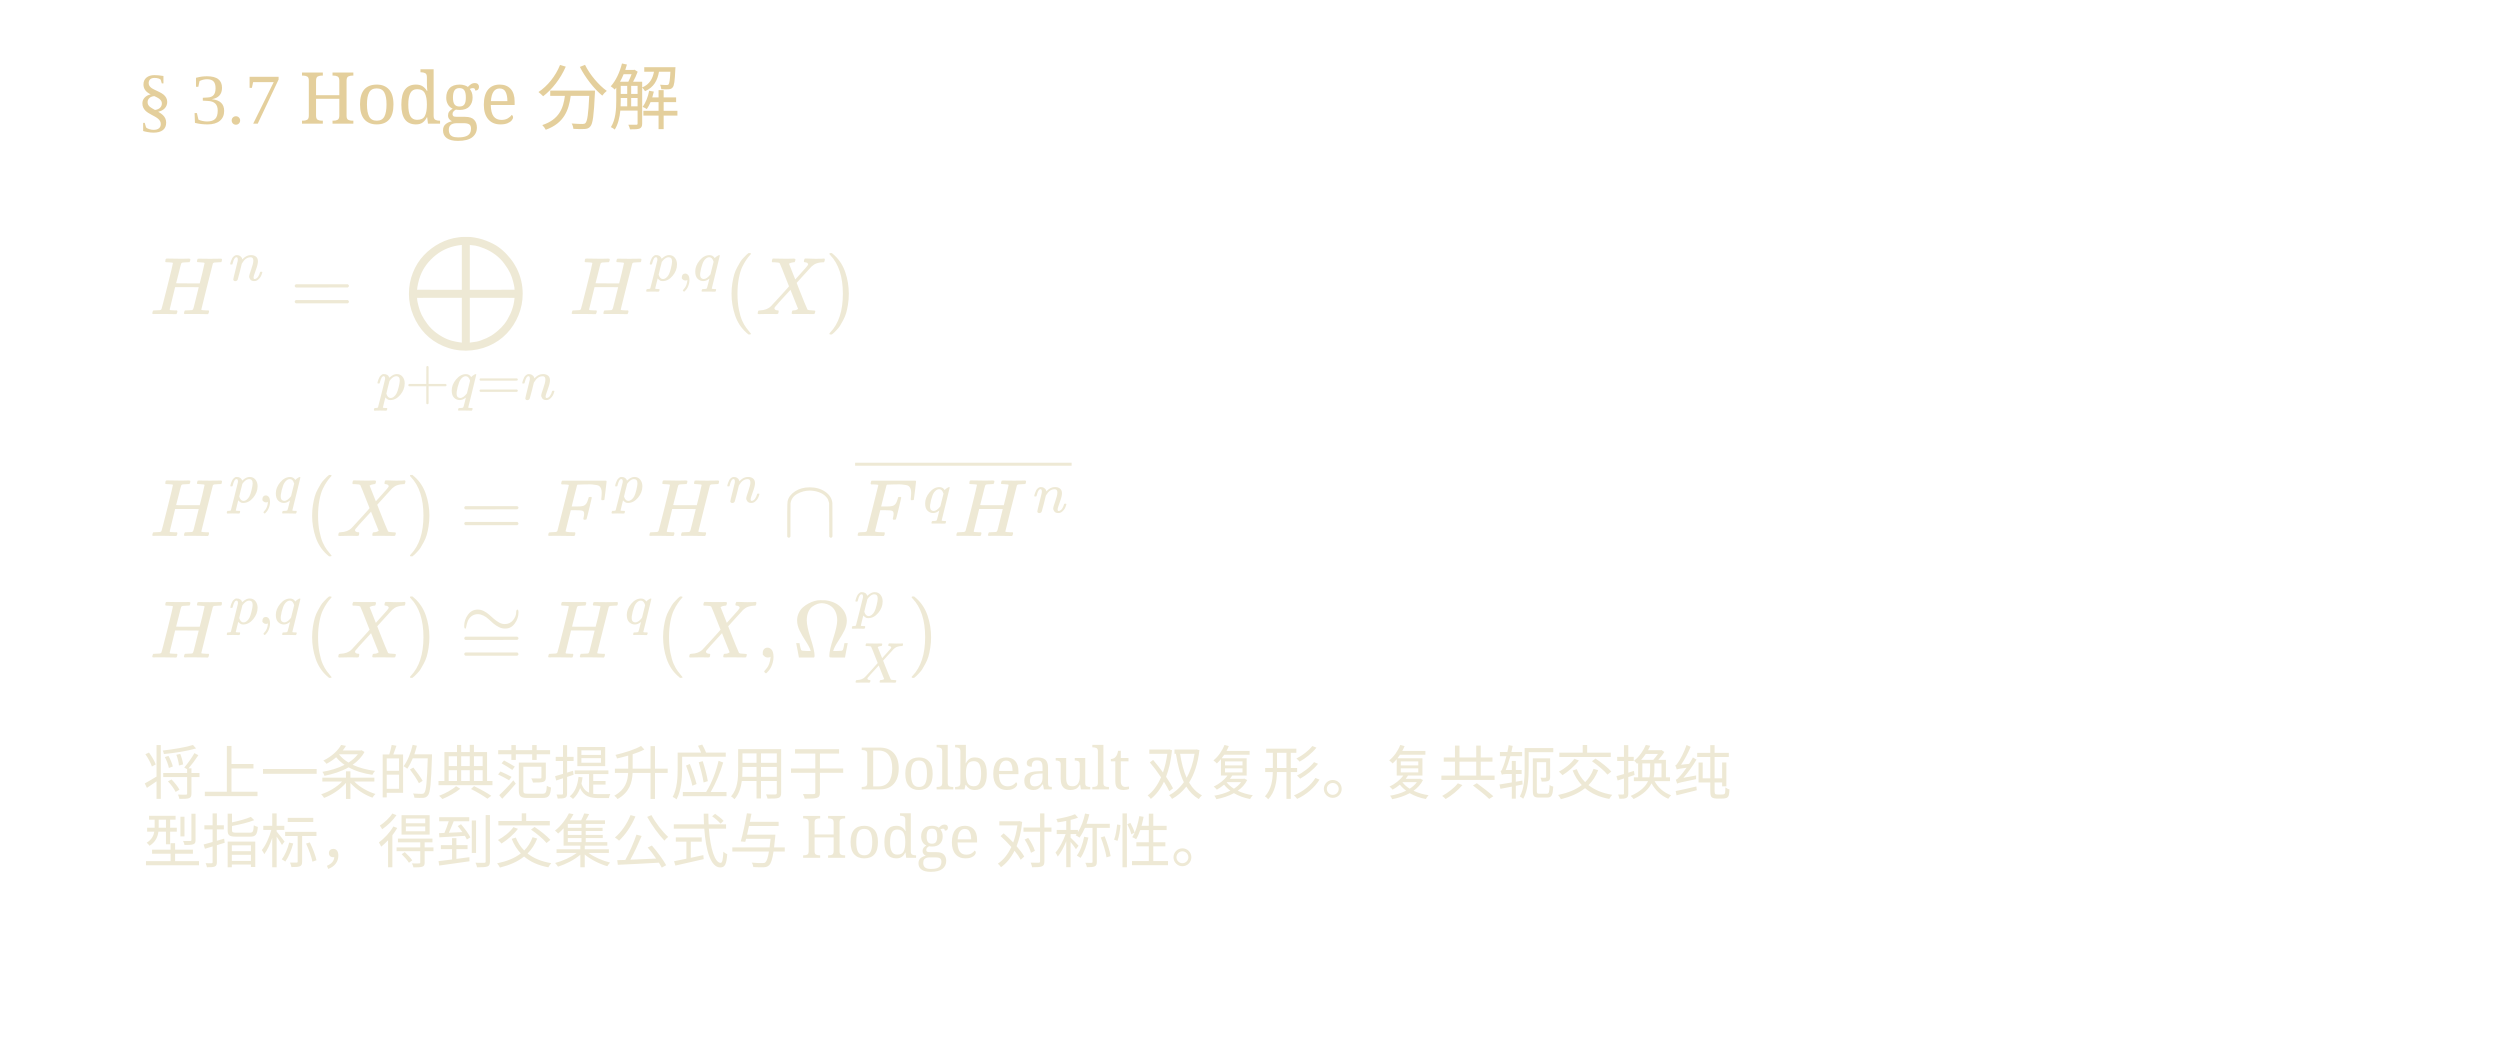
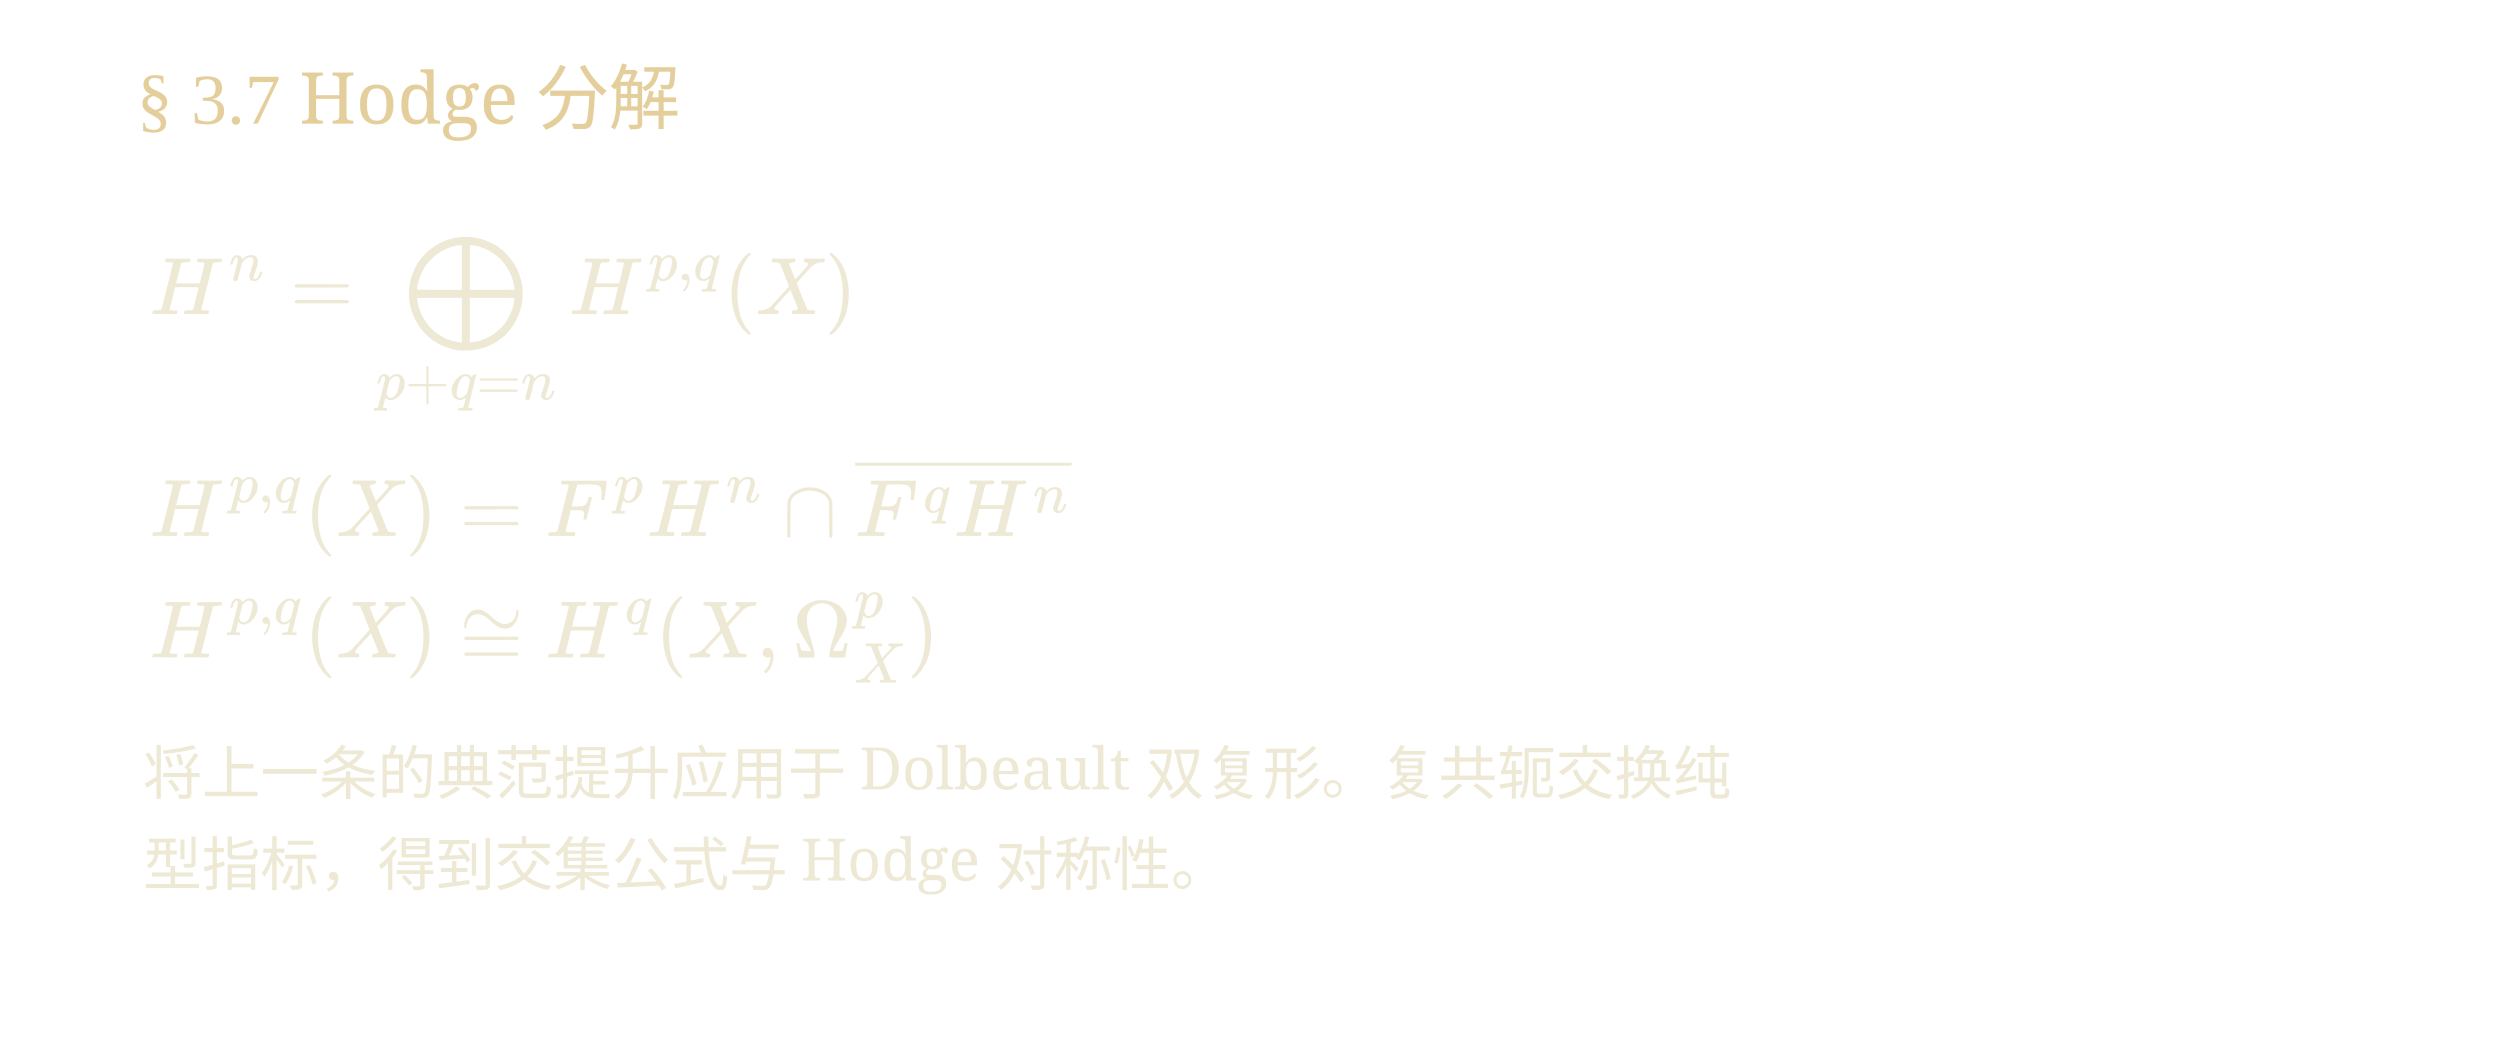
<svg xmlns="http://www.w3.org/2000/svg" width="1536" height="640" viewBox="0 0 1536 640">
  <g fill="#eee9d5" font-family="Kaiti SC, STKaiti, KaiTi, PingFang SC, serif">
    <text x="84" y="76" font-size="44" fill="#e4cf9c">
      <tspan font-family="Times New Roman, serif">§</tspan>
      <tspan font-family="Times New Roman, serif">3.7</tspan>  Hodge 分解</text>
    <svg x="92" y="145.553" width="566.405" height="273.895" viewBox="0 0 11328.1 5477.9">
      <svg x="0" y="0" width="8685.2" height="2235.2" viewBox="0 -949 8685.2 2235.2">
        <g stroke="#eee9d5" fill="#eee9d5" stroke-width="0" transform="scale(1,-1)">
          <g data-mml-node="math">
            <g data-mml-node="msup">
              <g data-mml-node="mi">
                <path data-c="1D43B" d="M228 637Q194 637 192 641Q191 643 191 649Q191 673 202 682Q204 683 219 683Q260 681 355 681Q389 681 418 681T463 682T483 682Q499 682 499 672Q499 670 497 658Q492 641 487 638H485Q483 638 480 638T473 638T464 637T455 637Q416 636 405 634T387 623Q384 619 355 500Q348 474 340 442T328 395L324 380Q324 378 469 378H614L615 381Q615 384 646 504Q674 619 674 627T617 637Q594 637 587 639T580 648Q580 650 582 660Q586 677 588 679T604 682Q609 682 646 681T740 680Q802 680 835 681T871 682Q888 682 888 672Q888 645 876 638H874Q872 638 869 638T862 638T853 637T844 637Q805 636 794 634T776 623Q773 618 704 340T634 58Q634 51 638 51Q646 48 692 46H723Q729 38 729 37T726 19Q722 6 716 0H701Q664 2 567 2Q533 2 504 2T458 2T437 1Q420 1 420 10Q420 15 423 24Q428 43 433 45Q437 46 448 46H454Q481 46 514 49Q520 50 522 50T528 55T534 64T540 82T547 110T558 153Q565 181 569 198Q602 330 602 331T457 332H312L279 197Q245 63 245 58Q245 51 253 49T303 46H334Q340 38 340 37T337 19Q333 6 327 0H312Q275 2 178 2Q144 2 115 2T69 2T48 1Q31 1 31 10Q31 12 34 24Q39 43 44 45Q48 46 59 46H65Q92 46 125 49Q139 52 144 61Q147 65 216 339T285 628Q285 635 228 637Z" />
              </g>
              <g data-mml-node="mi" transform="translate(973.9,413) scale(0.707)">
                <path data-c="1D45B" d="M21 287Q22 293 24 303T36 341T56 388T89 425T135 442Q171 442 195 424T225 390T231 369Q231 367 232 367L243 378Q304 442 382 442Q436 442 469 415T503 336T465 179T427 52Q427 26 444 26Q450 26 453 27Q482 32 505 65T540 145Q542 153 560 153Q580 153 580 145Q580 144 576 130Q568 101 554 73T508 17T439 -10Q392 -10 371 17T350 73Q350 92 386 193T423 345Q423 404 379 404H374Q288 404 229 303L222 291L189 157Q156 26 151 16Q138 -11 108 -11Q95 -11 87 -5T76 7T74 17Q74 30 112 180T152 343Q153 348 153 366Q153 405 129 405Q91 405 66 305Q60 285 60 284Q58 278 41 278H27Q21 284 21 287Z" />
              </g>
            </g>
            <g data-mml-node="mo" transform="translate(1725.9,0)">
              <path data-c="3D" d="M56 347Q56 360 70 367H707Q722 359 722 347Q722 336 708 328L390 327H72Q56 332 56 347ZM56 153Q56 168 72 173H708Q722 163 722 153Q722 140 707 133H70Q56 140 56 153Z" />
            </g>
            <g data-mml-node="munder" transform="translate(2781.7,0)">
              <g data-mml-node="mo" transform="translate(347.2,0)">
                <path data-c="2A01" d="M668 944Q697 949 744 949Q803 949 814 948Q916 937 1006 902T1154 826T1262 730T1336 638T1380 563Q1454 415 1454 250Q1454 113 1402 -14T1258 -238T1036 -391T755 -449Q608 -449 477 -392T255 -240T110 -16T56 250Q56 387 105 510T239 723T434 871T668 944ZM706 299V850H704Q519 832 386 725T198 476Q181 433 169 379T156 300Q156 299 431 299H706ZM1116 732Q1054 778 982 807T871 842T810 849L804 850V299H1079Q1354 299 1354 300Q1354 311 1352 329T1336 402T1299 506T1228 620T1116 732ZM706 -350V201H431Q156 201 156 200Q156 189 158 171T174 98T211 -6T282 -120T395 -232Q428 -257 464 -277T527 -308T587 -328T636 -339T678 -346T706 -350ZM1354 200Q1354 201 1079 201H804V-350Q808 -349 838 -345T887 -338T940 -323T1010 -295Q1038 -282 1067 -265T1144 -208T1229 -121T1301 0T1349 158Q1354 188 1354 200Z" />
              </g>
              <g data-mml-node="TeXAtom" transform="translate(0,-1049) scale(0.707)" data-mjx-texclass="ORD">
                <g data-mml-node="mi">
                  <path data-c="1D45D" d="M23 287Q24 290 25 295T30 317T40 348T55 381T75 411T101 433T134 442Q209 442 230 378L240 387Q302 442 358 442Q423 442 460 395T497 281Q497 173 421 82T249 -10Q227 -10 210 -4Q199 1 187 11T168 28L161 36Q160 35 139 -51T118 -138Q118 -144 126 -145T163 -148H188Q194 -155 194 -157T191 -175Q188 -187 185 -190T172 -194Q170 -194 161 -194T127 -193T65 -192Q-5 -192 -24 -194H-32Q-39 -187 -39 -183Q-37 -156 -26 -148H-6Q28 -147 33 -136Q36 -130 94 103T155 350Q156 355 156 364Q156 405 131 405Q109 405 94 377T71 316T59 280Q57 278 43 278H29Q23 284 23 287ZM178 102Q200 26 252 26Q282 26 310 49T356 107Q374 141 392 215T411 325V331Q411 405 350 405Q339 405 328 402T306 393T286 380T269 365T254 350T243 336T235 326L232 322Q232 321 229 308T218 264T204 212Q178 106 178 102Z" />
                </g>
                <g data-mml-node="mo" transform="translate(503,0)">
                  <path data-c="2B" d="M56 237T56 250T70 270H369V420L370 570Q380 583 389 583Q402 583 409 568V270H707Q722 262 722 250T707 230H409V-68Q401 -82 391 -82H389H387Q375 -82 369 -68V230H70Q56 237 56 250Z" />
                </g>
                <g data-mml-node="mi" transform="translate(1281,0)">
                  <path data-c="1D45E" d="M33 157Q33 258 109 349T280 441Q340 441 372 389Q373 390 377 395T388 406T404 418Q438 442 450 442Q454 442 457 439T460 434Q460 425 391 149Q320 -135 320 -139Q320 -147 365 -148H390Q396 -156 396 -157T393 -175Q389 -188 383 -194H370Q339 -192 262 -192Q234 -192 211 -192T174 -192T157 -193Q143 -193 143 -185Q143 -182 145 -170Q149 -154 152 -151T172 -148Q220 -148 230 -141Q238 -136 258 -53T279 32Q279 33 272 29Q224 -10 172 -10Q117 -10 75 30T33 157ZM352 326Q329 405 277 405Q242 405 210 374T160 293Q131 214 119 129Q119 126 119 118T118 106Q118 61 136 44T179 26Q233 26 290 98L298 109L352 326Z" />
                </g>
                <g data-mml-node="mo" transform="translate(1741,0)">
                  <path data-c="3D" d="M56 347Q56 360 70 367H707Q722 359 722 347Q722 336 708 328L390 327H72Q56 332 56 347ZM56 153Q56 168 72 173H708Q722 163 722 153Q722 140 707 133H70Q56 140 56 153Z" />
                </g>
                <g data-mml-node="mi" transform="translate(2519,0)">
                  <path data-c="1D45B" d="M21 287Q22 293 24 303T36 341T56 388T89 425T135 442Q171 442 195 424T225 390T231 369Q231 367 232 367L243 378Q304 442 382 442Q436 442 469 415T503 336T465 179T427 52Q427 26 444 26Q450 26 453 27Q482 32 505 65T540 145Q542 153 560 153Q580 153 580 145Q580 144 576 130Q568 101 554 73T508 17T439 -10Q392 -10 371 17T350 73Q350 92 386 193T423 345Q423 404 379 404H374Q288 404 229 303L222 291L189 157Q156 26 151 16Q138 -11 108 -11Q95 -11 87 -5T76 7T74 17Q74 30 112 180T152 343Q153 348 153 366Q153 405 129 405Q91 405 66 305Q60 285 60 284Q58 278 41 278H27Q21 284 21 287Z" />
                </g>
              </g>
            </g>
            <g data-mml-node="msup" transform="translate(5153.8,0)">
              <g data-mml-node="mi">
                <path data-c="1D43B" d="M228 637Q194 637 192 641Q191 643 191 649Q191 673 202 682Q204 683 219 683Q260 681 355 681Q389 681 418 681T463 682T483 682Q499 682 499 672Q499 670 497 658Q492 641 487 638H485Q483 638 480 638T473 638T464 637T455 637Q416 636 405 634T387 623Q384 619 355 500Q348 474 340 442T328 395L324 380Q324 378 469 378H614L615 381Q615 384 646 504Q674 619 674 627T617 637Q594 637 587 639T580 648Q580 650 582 660Q586 677 588 679T604 682Q609 682 646 681T740 680Q802 680 835 681T871 682Q888 682 888 672Q888 645 876 638H874Q872 638 869 638T862 638T853 637T844 637Q805 636 794 634T776 623Q773 618 704 340T634 58Q634 51 638 51Q646 48 692 46H723Q729 38 729 37T726 19Q722 6 716 0H701Q664 2 567 2Q533 2 504 2T458 2T437 1Q420 1 420 10Q420 15 423 24Q428 43 433 45Q437 46 448 46H454Q481 46 514 49Q520 50 522 50T528 55T534 64T540 82T547 110T558 153Q565 181 569 198Q602 330 602 331T457 332H312L279 197Q245 63 245 58Q245 51 253 49T303 46H334Q340 38 340 37T337 19Q333 6 327 0H312Q275 2 178 2Q144 2 115 2T69 2T48 1Q31 1 31 10Q31 12 34 24Q39 43 44 45Q48 46 59 46H65Q92 46 125 49Q139 52 144 61Q147 65 216 339T285 628Q285 635 228 637Z" />
              </g>
              <g data-mml-node="TeXAtom" transform="translate(973.9,413) scale(0.707)" data-mjx-texclass="ORD">
                <g data-mml-node="mi">
                  <path data-c="1D45D" d="M23 287Q24 290 25 295T30 317T40 348T55 381T75 411T101 433T134 442Q209 442 230 378L240 387Q302 442 358 442Q423 442 460 395T497 281Q497 173 421 82T249 -10Q227 -10 210 -4Q199 1 187 11T168 28L161 36Q160 35 139 -51T118 -138Q118 -144 126 -145T163 -148H188Q194 -155 194 -157T191 -175Q188 -187 185 -190T172 -194Q170 -194 161 -194T127 -193T65 -192Q-5 -192 -24 -194H-32Q-39 -187 -39 -183Q-37 -156 -26 -148H-6Q28 -147 33 -136Q36 -130 94 103T155 350Q156 355 156 364Q156 405 131 405Q109 405 94 377T71 316T59 280Q57 278 43 278H29Q23 284 23 287ZM178 102Q200 26 252 26Q282 26 310 49T356 107Q374 141 392 215T411 325V331Q411 405 350 405Q339 405 328 402T306 393T286 380T269 365T254 350T243 336T235 326L232 322Q232 321 229 308T218 264T204 212Q178 106 178 102Z" />
                </g>
                <g data-mml-node="mo" transform="translate(503,0)">
                  <path data-c="2C" d="M78 35T78 60T94 103T137 121Q165 121 187 96T210 8Q210 -27 201 -60T180 -117T154 -158T130 -185T117 -194Q113 -194 104 -185T95 -172Q95 -168 106 -156T131 -126T157 -76T173 -3V9L172 8Q170 7 167 6T161 3T152 1T140 0Q113 0 96 17Z" />
                </g>
                <g data-mml-node="mi" transform="translate(781,0)">
                  <path data-c="1D45E" d="M33 157Q33 258 109 349T280 441Q340 441 372 389Q373 390 377 395T388 406T404 418Q438 442 450 442Q454 442 457 439T460 434Q460 425 391 149Q320 -135 320 -139Q320 -147 365 -148H390Q396 -156 396 -157T393 -175Q389 -188 383 -194H370Q339 -192 262 -192Q234 -192 211 -192T174 -192T157 -193Q143 -193 143 -185Q143 -182 145 -170Q149 -154 152 -151T172 -148Q220 -148 230 -141Q238 -136 258 -53T279 32Q279 33 272 29Q224 -10 172 -10Q117 -10 75 30T33 157ZM352 326Q329 405 277 405Q242 405 210 374T160 293Q131 214 119 129Q119 126 119 118T118 106Q118 61 136 44T179 26Q233 26 290 98L298 109L352 326Z" />
                </g>
              </g>
            </g>
            <g data-mml-node="mo" transform="translate(7055.2,0)">
              <path data-c="28" d="M94 250Q94 319 104 381T127 488T164 576T202 643T244 695T277 729T302 750H315H319Q333 750 333 741Q333 738 316 720T275 667T226 581T184 443T167 250T184 58T225 -81T274 -167T316 -220T333 -241Q333 -250 318 -250H315H302L274 -226Q180 -141 137 -14T94 250Z" />
            </g>
            <g data-mml-node="mi" transform="translate(7444.2,0)">
              <path data-c="1D44B" d="M42 0H40Q26 0 26 11Q26 15 29 27Q33 41 36 43T55 46Q141 49 190 98Q200 108 306 224T411 342Q302 620 297 625Q288 636 234 637H206Q200 643 200 645T202 664Q206 677 212 683H226Q260 681 347 681Q380 681 408 681T453 682T473 682Q490 682 490 671Q490 670 488 658Q484 643 481 640T465 637Q434 634 411 620L488 426L541 485Q646 598 646 610Q646 628 622 635Q617 635 609 637Q594 637 594 648Q594 650 596 664Q600 677 606 683H618Q619 683 643 683T697 681T738 680Q828 680 837 683H845Q852 676 852 672Q850 647 840 637H824Q790 636 763 628T722 611T698 593L687 584Q687 585 592 480L505 384Q505 383 536 304T601 142T638 56Q648 47 699 46Q734 46 734 37Q734 35 732 23Q728 7 725 4T711 1Q708 1 678 1T589 2Q528 2 496 2T461 1Q444 1 444 10Q444 11 446 25Q448 35 450 39T455 44T464 46T480 47T506 54Q523 62 523 64Q522 64 476 181L429 299Q241 95 236 84Q232 76 232 72Q232 53 261 47Q262 47 267 47T273 46Q276 46 277 46T280 45T283 42T284 35Q284 26 282 19Q279 6 276 4T261 1Q258 1 243 1T201 2T142 2Q64 2 42 0Z" />
            </g>
            <g data-mml-node="mo" transform="translate(8296.2,0)">
              <path data-c="29" d="M60 749L64 750Q69 750 74 750H86L114 726Q208 641 251 514T294 250Q294 182 284 119T261 12T224 -76T186 -143T145 -194T113 -227T90 -246Q87 -249 86 -250H74Q66 -250 63 -250T58 -247T55 -238Q56 -237 66 -225Q221 -64 221 250T66 725Q56 737 55 738Q55 746 60 749Z" />
            </g>
          </g>
        </g>
      </svg>
      <svg x="0" y="2675.2" width="11328.1" height="1250" viewBox="0 -1000 11328.1 1250">
        <g stroke="#eee9d5" fill="#eee9d5" stroke-width="0" transform="scale(1,-1)">
          <g data-mml-node="math">
            <g data-mml-node="msup">
              <g data-mml-node="mi">
                <path data-c="1D43B" d="M228 637Q194 637 192 641Q191 643 191 649Q191 673 202 682Q204 683 219 683Q260 681 355 681Q389 681 418 681T463 682T483 682Q499 682 499 672Q499 670 497 658Q492 641 487 638H485Q483 638 480 638T473 638T464 637T455 637Q416 636 405 634T387 623Q384 619 355 500Q348 474 340 442T328 395L324 380Q324 378 469 378H614L615 381Q615 384 646 504Q674 619 674 627T617 637Q594 637 587 639T580 648Q580 650 582 660Q586 677 588 679T604 682Q609 682 646 681T740 680Q802 680 835 681T871 682Q888 682 888 672Q888 645 876 638H874Q872 638 869 638T862 638T853 637T844 637Q805 636 794 634T776 623Q773 618 704 340T634 58Q634 51 638 51Q646 48 692 46H723Q729 38 729 37T726 19Q722 6 716 0H701Q664 2 567 2Q533 2 504 2T458 2T437 1Q420 1 420 10Q420 15 423 24Q428 43 433 45Q437 46 448 46H454Q481 46 514 49Q520 50 522 50T528 55T534 64T540 82T547 110T558 153Q565 181 569 198Q602 330 602 331T457 332H312L279 197Q245 63 245 58Q245 51 253 49T303 46H334Q340 38 340 37T337 19Q333 6 327 0H312Q275 2 178 2Q144 2 115 2T69 2T48 1Q31 1 31 10Q31 12 34 24Q39 43 44 45Q48 46 59 46H65Q92 46 125 49Q139 52 144 61Q147 65 216 339T285 628Q285 635 228 637Z" />
              </g>
              <g data-mml-node="TeXAtom" transform="translate(973.9,413) scale(0.707)" data-mjx-texclass="ORD">
                <g data-mml-node="mi">
                  <path data-c="1D45D" d="M23 287Q24 290 25 295T30 317T40 348T55 381T75 411T101 433T134 442Q209 442 230 378L240 387Q302 442 358 442Q423 442 460 395T497 281Q497 173 421 82T249 -10Q227 -10 210 -4Q199 1 187 11T168 28L161 36Q160 35 139 -51T118 -138Q118 -144 126 -145T163 -148H188Q194 -155 194 -157T191 -175Q188 -187 185 -190T172 -194Q170 -194 161 -194T127 -193T65 -192Q-5 -192 -24 -194H-32Q-39 -187 -39 -183Q-37 -156 -26 -148H-6Q28 -147 33 -136Q36 -130 94 103T155 350Q156 355 156 364Q156 405 131 405Q109 405 94 377T71 316T59 280Q57 278 43 278H29Q23 284 23 287ZM178 102Q200 26 252 26Q282 26 310 49T356 107Q374 141 392 215T411 325V331Q411 405 350 405Q339 405 328 402T306 393T286 380T269 365T254 350T243 336T235 326L232 322Q232 321 229 308T218 264T204 212Q178 106 178 102Z" />
                </g>
                <g data-mml-node="mo" transform="translate(503,0)">
                  <path data-c="2C" d="M78 35T78 60T94 103T137 121Q165 121 187 96T210 8Q210 -27 201 -60T180 -117T154 -158T130 -185T117 -194Q113 -194 104 -185T95 -172Q95 -168 106 -156T131 -126T157 -76T173 -3V9L172 8Q170 7 167 6T161 3T152 1T140 0Q113 0 96 17Z" />
                </g>
                <g data-mml-node="mi" transform="translate(781,0)">
                  <path data-c="1D45E" d="M33 157Q33 258 109 349T280 441Q340 441 372 389Q373 390 377 395T388 406T404 418Q438 442 450 442Q454 442 457 439T460 434Q460 425 391 149Q320 -135 320 -139Q320 -147 365 -148H390Q396 -156 396 -157T393 -175Q389 -188 383 -194H370Q339 -192 262 -192Q234 -192 211 -192T174 -192T157 -193Q143 -193 143 -185Q143 -182 145 -170Q149 -154 152 -151T172 -148Q220 -148 230 -141Q238 -136 258 -53T279 32Q279 33 272 29Q224 -10 172 -10Q117 -10 75 30T33 157ZM352 326Q329 405 277 405Q242 405 210 374T160 293Q131 214 119 129Q119 126 119 118T118 106Q118 61 136 44T179 26Q233 26 290 98L298 109L352 326Z" />
                </g>
              </g>
            </g>
            <g data-mml-node="mo" transform="translate(1901.4,0)">
              <path data-c="28" d="M94 250Q94 319 104 381T127 488T164 576T202 643T244 695T277 729T302 750H315H319Q333 750 333 741Q333 738 316 720T275 667T226 581T184 443T167 250T184 58T225 -81T274 -167T316 -220T333 -241Q333 -250 318 -250H315H302L274 -226Q180 -141 137 -14T94 250Z" />
            </g>
            <g data-mml-node="mi" transform="translate(2290.4,0)">
              <path data-c="1D44B" d="M42 0H40Q26 0 26 11Q26 15 29 27Q33 41 36 43T55 46Q141 49 190 98Q200 108 306 224T411 342Q302 620 297 625Q288 636 234 637H206Q200 643 200 645T202 664Q206 677 212 683H226Q260 681 347 681Q380 681 408 681T453 682T473 682Q490 682 490 671Q490 670 488 658Q484 643 481 640T465 637Q434 634 411 620L488 426L541 485Q646 598 646 610Q646 628 622 635Q617 635 609 637Q594 637 594 648Q594 650 596 664Q600 677 606 683H618Q619 683 643 683T697 681T738 680Q828 680 837 683H845Q852 676 852 672Q850 647 840 637H824Q790 636 763 628T722 611T698 593L687 584Q687 585 592 480L505 384Q505 383 536 304T601 142T638 56Q648 47 699 46Q734 46 734 37Q734 35 732 23Q728 7 725 4T711 1Q708 1 678 1T589 2Q528 2 496 2T461 1Q444 1 444 10Q444 11 446 25Q448 35 450 39T455 44T464 46T480 47T506 54Q523 62 523 64Q522 64 476 181L429 299Q241 95 236 84Q232 76 232 72Q232 53 261 47Q262 47 267 47T273 46Q276 46 277 46T280 45T283 42T284 35Q284 26 282 19Q279 6 276 4T261 1Q258 1 243 1T201 2T142 2Q64 2 42 0Z" />
            </g>
            <g data-mml-node="mo" transform="translate(3142.4,0)">
              <path data-c="29" d="M60 749L64 750Q69 750 74 750H86L114 726Q208 641 251 514T294 250Q294 182 284 119T261 12T224 -76T186 -143T145 -194T113 -227T90 -246Q87 -249 86 -250H74Q66 -250 63 -250T58 -247T55 -238Q56 -237 66 -225Q221 -64 221 250T66 725Q56 737 55 738Q55 746 60 749Z" />
            </g>
            <g data-mml-node="mo" transform="translate(3809.1,0)">
              <path data-c="3D" d="M56 347Q56 360 70 367H707Q722 359 722 347Q722 336 708 328L390 327H72Q56 332 56 347ZM56 153Q56 168 72 173H708Q722 163 722 153Q722 140 707 133H70Q56 140 56 153Z" />
            </g>
            <g data-mml-node="msup" transform="translate(4864.9,0)">
              <g data-mml-node="mi">
                <path data-c="1D439" d="M48 1Q31 1 31 11Q31 13 34 25Q38 41 42 43T65 46Q92 46 125 49Q139 52 144 61Q146 66 215 342T285 622Q285 629 281 629Q273 632 228 634H197Q191 640 191 642T193 659Q197 676 203 680H742Q749 676 749 669Q749 664 736 557T722 447Q720 440 702 440H690Q683 445 683 453Q683 454 686 477T689 530Q689 560 682 579T663 610T626 626T575 633T503 634H480Q398 633 393 631Q388 629 386 623Q385 622 352 492L320 363H375Q378 363 398 363T426 364T448 367T472 374T489 386Q502 398 511 419T524 457T529 475Q532 480 548 480H560Q567 475 567 470Q567 467 536 339T502 207Q500 200 482 200H470Q463 206 463 212Q463 215 468 234T473 274Q473 303 453 310T364 317H309L277 190Q245 66 245 60Q245 46 334 46H359Q365 40 365 39T363 19Q359 6 353 0H336Q295 2 185 2Q120 2 86 2T48 1Z" />
              </g>
              <g data-mml-node="mi" transform="translate(837.3,413) scale(0.707)">
                <path data-c="1D45D" d="M23 287Q24 290 25 295T30 317T40 348T55 381T75 411T101 433T134 442Q209 442 230 378L240 387Q302 442 358 442Q423 442 460 395T497 281Q497 173 421 82T249 -10Q227 -10 210 -4Q199 1 187 11T168 28L161 36Q160 35 139 -51T118 -138Q118 -144 126 -145T163 -148H188Q194 -155 194 -157T191 -175Q188 -187 185 -190T172 -194Q170 -194 161 -194T127 -193T65 -192Q-5 -192 -24 -194H-32Q-39 -187 -39 -183Q-37 -156 -26 -148H-6Q28 -147 33 -136Q36 -130 94 103T155 350Q156 355 156 364Q156 405 131 405Q109 405 94 377T71 316T59 280Q57 278 43 278H29Q23 284 23 287ZM178 102Q200 26 252 26Q282 26 310 49T356 107Q374 141 392 215T411 325V331Q411 405 350 405Q339 405 328 402T306 393T286 380T269 365T254 350T243 336T235 326L232 322Q232 321 229 308T218 264T204 212Q178 106 178 102Z" />
              </g>
            </g>
            <g data-mml-node="msup" transform="translate(6107.9,0)">
              <g data-mml-node="mi">
                <path data-c="1D43B" d="M228 637Q194 637 192 641Q191 643 191 649Q191 673 202 682Q204 683 219 683Q260 681 355 681Q389 681 418 681T463 682T483 682Q499 682 499 672Q499 670 497 658Q492 641 487 638H485Q483 638 480 638T473 638T464 637T455 637Q416 636 405 634T387 623Q384 619 355 500Q348 474 340 442T328 395L324 380Q324 378 469 378H614L615 381Q615 384 646 504Q674 619 674 627T617 637Q594 637 587 639T580 648Q580 650 582 660Q586 677 588 679T604 682Q609 682 646 681T740 680Q802 680 835 681T871 682Q888 682 888 672Q888 645 876 638H874Q872 638 869 638T862 638T853 637T844 637Q805 636 794 634T776 623Q773 618 704 340T634 58Q634 51 638 51Q646 48 692 46H723Q729 38 729 37T726 19Q722 6 716 0H701Q664 2 567 2Q533 2 504 2T458 2T437 1Q420 1 420 10Q420 15 423 24Q428 43 433 45Q437 46 448 46H454Q481 46 514 49Q520 50 522 50T528 55T534 64T540 82T547 110T558 153Q565 181 569 198Q602 330 602 331T457 332H312L279 197Q245 63 245 58Q245 51 253 49T303 46H334Q340 38 340 37T337 19Q333 6 327 0H312Q275 2 178 2Q144 2 115 2T69 2T48 1Q31 1 31 10Q31 12 34 24Q39 43 44 45Q48 46 59 46H65Q92 46 125 49Q139 52 144 61Q147 65 216 339T285 628Q285 635 228 637Z" />
              </g>
              <g data-mml-node="mi" transform="translate(973.9,413) scale(0.707)">
                <path data-c="1D45B" d="M21 287Q22 293 24 303T36 341T56 388T89 425T135 442Q171 442 195 424T225 390T231 369Q231 367 232 367L243 378Q304 442 382 442Q436 442 469 415T503 336T465 179T427 52Q427 26 444 26Q450 26 453 27Q482 32 505 65T540 145Q542 153 560 153Q580 153 580 145Q580 144 576 130Q568 101 554 73T508 17T439 -10Q392 -10 371 17T350 73Q350 92 386 193T423 345Q423 404 379 404H374Q288 404 229 303L222 291L189 157Q156 26 151 16Q138 -11 108 -11Q95 -11 87 -5T76 7T74 17Q74 30 112 180T152 343Q153 348 153 366Q153 405 129 405Q91 405 66 305Q60 285 60 284Q58 278 41 278H27Q21 284 21 287Z" />
              </g>
            </g>
            <g data-mml-node="mo" transform="translate(7778.2,0)">
              <path data-c="2229" d="M88 -21T75 -21T55 -7V200Q55 231 55 280Q56 414 60 428Q61 430 61 431Q77 500 152 549T332 598Q443 598 522 544T610 405Q611 399 611 194V-7Q604 -22 591 -22Q582 -22 572 -9L570 405Q563 433 556 449T529 485Q498 519 445 538T334 558Q251 558 179 518T96 401Q95 396 95 193V-7Q88 -21 75 -21Z" />
            </g>
            <g data-mml-node="mover" transform="translate(8667.5,0)">
              <g data-mml-node="mrow">
                <g data-mml-node="msup">
                  <g data-mml-node="mi">
                    <path data-c="1D439" d="M48 1Q31 1 31 11Q31 13 34 25Q38 41 42 43T65 46Q92 46 125 49Q139 52 144 61Q146 66 215 342T285 622Q285 629 281 629Q273 632 228 634H197Q191 640 191 642T193 659Q197 676 203 680H742Q749 676 749 669Q749 664 736 557T722 447Q720 440 702 440H690Q683 445 683 453Q683 454 686 477T689 530Q689 560 682 579T663 610T626 626T575 633T503 634H480Q398 633 393 631Q388 629 386 623Q385 622 352 492L320 363H375Q378 363 398 363T426 364T448 367T472 374T489 386Q502 398 511 419T524 457T529 475Q532 480 548 480H560Q567 475 567 470Q567 467 536 339T502 207Q500 200 482 200H470Q463 206 463 212Q463 215 468 234T473 274Q473 303 453 310T364 317H309L277 190Q245 66 245 60Q245 46 334 46H359Q365 40 365 39T363 19Q359 6 353 0H336Q295 2 185 2Q120 2 86 2T48 1Z" />
                  </g>
                  <g data-mml-node="mi" transform="translate(837.3,289) scale(0.707)">
                    <path data-c="1D45E" d="M33 157Q33 258 109 349T280 441Q340 441 372 389Q373 390 377 395T388 406T404 418Q438 442 450 442Q454 442 457 439T460 434Q460 425 391 149Q320 -135 320 -139Q320 -147 365 -148H390Q396 -156 396 -157T393 -175Q389 -188 383 -194H370Q339 -192 262 -192Q234 -192 211 -192T174 -192T157 -193Q143 -193 143 -185Q143 -182 145 -170Q149 -154 152 -151T172 -148Q220 -148 230 -141Q238 -136 258 -53T279 32Q279 33 272 29Q224 -10 172 -10Q117 -10 75 30T33 157ZM352 326Q329 405 277 405Q242 405 210 374T160 293Q131 214 119 129Q119 126 119 118T118 106Q118 61 136 44T179 26Q233 26 290 98L298 109L352 326Z" />
                  </g>
                </g>
                <g data-mml-node="msup" transform="translate(1212.6,0)">
                  <g data-mml-node="mi">
                    <path data-c="1D43B" d="M228 637Q194 637 192 641Q191 643 191 649Q191 673 202 682Q204 683 219 683Q260 681 355 681Q389 681 418 681T463 682T483 682Q499 682 499 672Q499 670 497 658Q492 641 487 638H485Q483 638 480 638T473 638T464 637T455 637Q416 636 405 634T387 623Q384 619 355 500Q348 474 340 442T328 395L324 380Q324 378 469 378H614L615 381Q615 384 646 504Q674 619 674 627T617 637Q594 637 587 639T580 648Q580 650 582 660Q586 677 588 679T604 682Q609 682 646 681T740 680Q802 680 835 681T871 682Q888 682 888 672Q888 645 876 638H874Q872 638 869 638T862 638T853 637T844 637Q805 636 794 634T776 623Q773 618 704 340T634 58Q634 51 638 51Q646 48 692 46H723Q729 38 729 37T726 19Q722 6 716 0H701Q664 2 567 2Q533 2 504 2T458 2T437 1Q420 1 420 10Q420 15 423 24Q428 43 433 45Q437 46 448 46H454Q481 46 514 49Q520 50 522 50T528 55T534 64T540 82T547 110T558 153Q565 181 569 198Q602 330 602 331T457 332H312L279 197Q245 63 245 58Q245 51 253 49T303 46H334Q340 38 340 37T337 19Q333 6 327 0H312Q275 2 178 2Q144 2 115 2T69 2T48 1Q31 1 31 10Q31 12 34 24Q39 43 44 45Q48 46 59 46H65Q92 46 125 49Q139 52 144 61Q147 65 216 339T285 628Q285 635 228 637Z" />
                  </g>
                  <g data-mml-node="mi" transform="translate(973.9,289) scale(0.707)">
                    <path data-c="1D45B" d="M21 287Q22 293 24 303T36 341T56 388T89 425T135 442Q171 442 195 424T225 390T231 369Q231 367 232 367L243 378Q304 442 382 442Q436 442 469 415T503 336T465 179T427 52Q427 26 444 26Q450 26 453 27Q482 32 505 65T540 145Q542 153 560 153Q580 153 580 145Q580 144 576 130Q568 101 554 73T508 17T439 -10Q392 -10 371 17T350 73Q350 92 386 193T423 345Q423 404 379 404H374Q288 404 229 303L222 291L189 157Q156 26 151 16Q138 -11 108 -11Q95 -11 87 -5T76 7T74 17Q74 30 112 180T152 343Q153 348 153 366Q153 405 129 405Q91 405 66 305Q60 285 60 284Q58 278 41 278H27Q21 284 21 287Z" />
                  </g>
                </g>
              </g>
              <g data-mml-node="mo" transform="translate(0,615)">
                <svg width="2660.7" height="237" x="0" y="148" viewBox="665.2 148 2660.7 237">
                  <path data-c="2013" d="M0 248V285H499V248H0Z" transform="scale(7.982,1)" />
                </svg>
              </g>
            </g>
          </g>
        </g>
      </svg>
      <svg x="0" y="4365.2" width="9696.2" height="1112.7" viewBox="0 -803.3 9696.2 1112.7">
        <g stroke="#eee9d5" fill="#eee9d5" stroke-width="0" transform="scale(1,-1)">
          <g data-mml-node="math">
            <g data-mml-node="msup">
              <g data-mml-node="mi">
                <path data-c="1D43B" d="M228 637Q194 637 192 641Q191 643 191 649Q191 673 202 682Q204 683 219 683Q260 681 355 681Q389 681 418 681T463 682T483 682Q499 682 499 672Q499 670 497 658Q492 641 487 638H485Q483 638 480 638T473 638T464 637T455 637Q416 636 405 634T387 623Q384 619 355 500Q348 474 340 442T328 395L324 380Q324 378 469 378H614L615 381Q615 384 646 504Q674 619 674 627T617 637Q594 637 587 639T580 648Q580 650 582 660Q586 677 588 679T604 682Q609 682 646 681T740 680Q802 680 835 681T871 682Q888 682 888 672Q888 645 876 638H874Q872 638 869 638T862 638T853 637T844 637Q805 636 794 634T776 623Q773 618 704 340T634 58Q634 51 638 51Q646 48 692 46H723Q729 38 729 37T726 19Q722 6 716 0H701Q664 2 567 2Q533 2 504 2T458 2T437 1Q420 1 420 10Q420 15 423 24Q428 43 433 45Q437 46 448 46H454Q481 46 514 49Q520 50 522 50T528 55T534 64T540 82T547 110T558 153Q565 181 569 198Q602 330 602 331T457 332H312L279 197Q245 63 245 58Q245 51 253 49T303 46H334Q340 38 340 37T337 19Q333 6 327 0H312Q275 2 178 2Q144 2 115 2T69 2T48 1Q31 1 31 10Q31 12 34 24Q39 43 44 45Q48 46 59 46H65Q92 46 125 49Q139 52 144 61Q147 65 216 339T285 628Q285 635 228 637Z" />
              </g>
              <g data-mml-node="TeXAtom" transform="translate(973.9,413) scale(0.707)" data-mjx-texclass="ORD">
                <g data-mml-node="mi">
                  <path data-c="1D45D" d="M23 287Q24 290 25 295T30 317T40 348T55 381T75 411T101 433T134 442Q209 442 230 378L240 387Q302 442 358 442Q423 442 460 395T497 281Q497 173 421 82T249 -10Q227 -10 210 -4Q199 1 187 11T168 28L161 36Q160 35 139 -51T118 -138Q118 -144 126 -145T163 -148H188Q194 -155 194 -157T191 -175Q188 -187 185 -190T172 -194Q170 -194 161 -194T127 -193T65 -192Q-5 -192 -24 -194H-32Q-39 -187 -39 -183Q-37 -156 -26 -148H-6Q28 -147 33 -136Q36 -130 94 103T155 350Q156 355 156 364Q156 405 131 405Q109 405 94 377T71 316T59 280Q57 278 43 278H29Q23 284 23 287ZM178 102Q200 26 252 26Q282 26 310 49T356 107Q374 141 392 215T411 325V331Q411 405 350 405Q339 405 328 402T306 393T286 380T269 365T254 350T243 336T235 326L232 322Q232 321 229 308T218 264T204 212Q178 106 178 102Z" />
                </g>
                <g data-mml-node="mo" transform="translate(503,0)">
                  <path data-c="2C" d="M78 35T78 60T94 103T137 121Q165 121 187 96T210 8Q210 -27 201 -60T180 -117T154 -158T130 -185T117 -194Q113 -194 104 -185T95 -172Q95 -168 106 -156T131 -126T157 -76T173 -3V9L172 8Q170 7 167 6T161 3T152 1T140 0Q113 0 96 17Z" />
                </g>
                <g data-mml-node="mi" transform="translate(781,0)">
                  <path data-c="1D45E" d="M33 157Q33 258 109 349T280 441Q340 441 372 389Q373 390 377 395T388 406T404 418Q438 442 450 442Q454 442 457 439T460 434Q460 425 391 149Q320 -135 320 -139Q320 -147 365 -148H390Q396 -156 396 -157T393 -175Q389 -188 383 -194H370Q339 -192 262 -192Q234 -192 211 -192T174 -192T157 -193Q143 -193 143 -185Q143 -182 145 -170Q149 -154 152 -151T172 -148Q220 -148 230 -141Q238 -136 258 -53T279 32Q279 33 272 29Q224 -10 172 -10Q117 -10 75 30T33 157ZM352 326Q329 405 277 405Q242 405 210 374T160 293Q131 214 119 129Q119 126 119 118T118 106Q118 61 136 44T179 26Q233 26 290 98L298 109L352 326Z" />
                </g>
              </g>
            </g>
            <g data-mml-node="mo" transform="translate(1901.4,0)">
              <path data-c="28" d="M94 250Q94 319 104 381T127 488T164 576T202 643T244 695T277 729T302 750H315H319Q333 750 333 741Q333 738 316 720T275 667T226 581T184 443T167 250T184 58T225 -81T274 -167T316 -220T333 -241Q333 -250 318 -250H315H302L274 -226Q180 -141 137 -14T94 250Z" />
            </g>
            <g data-mml-node="mi" transform="translate(2290.4,0)">
              <path data-c="1D44B" d="M42 0H40Q26 0 26 11Q26 15 29 27Q33 41 36 43T55 46Q141 49 190 98Q200 108 306 224T411 342Q302 620 297 625Q288 636 234 637H206Q200 643 200 645T202 664Q206 677 212 683H226Q260 681 347 681Q380 681 408 681T453 682T473 682Q490 682 490 671Q490 670 488 658Q484 643 481 640T465 637Q434 634 411 620L488 426L541 485Q646 598 646 610Q646 628 622 635Q617 635 609 637Q594 637 594 648Q594 650 596 664Q600 677 606 683H618Q619 683 643 683T697 681T738 680Q828 680 837 683H845Q852 676 852 672Q850 647 840 637H824Q790 636 763 628T722 611T698 593L687 584Q687 585 592 480L505 384Q505 383 536 304T601 142T638 56Q648 47 699 46Q734 46 734 37Q734 35 732 23Q728 7 725 4T711 1Q708 1 678 1T589 2Q528 2 496 2T461 1Q444 1 444 10Q444 11 446 25Q448 35 450 39T455 44T464 46T480 47T506 54Q523 62 523 64Q522 64 476 181L429 299Q241 95 236 84Q232 76 232 72Q232 53 261 47Q262 47 267 47T273 46Q276 46 277 46T280 45T283 42T284 35Q284 26 282 19Q279 6 276 4T261 1Q258 1 243 1T201 2T142 2Q64 2 42 0Z" />
            </g>
            <g data-mml-node="mo" transform="translate(3142.4,0)">
              <path data-c="29" d="M60 749L64 750Q69 750 74 750H86L114 726Q208 641 251 514T294 250Q294 182 284 119T261 12T224 -76T186 -143T145 -194T113 -227T90 -246Q87 -249 86 -250H74Q66 -250 63 -250T58 -247T55 -238Q56 -237 66 -225Q221 -64 221 250T66 725Q56 737 55 738Q55 746 60 749Z" />
            </g>
            <g data-mml-node="mo" transform="translate(3809.1,0)">
              <path data-c="2245" d="M55 388Q55 463 101 526T222 589Q260 589 296 571T362 526T421 474T484 430T554 411Q616 411 655 458T694 560Q694 572 698 580T708 589Q722 589 722 556Q722 482 677 419T562 356H554Q517 356 481 374T414 418T355 471T292 515T223 533Q179 533 145 508Q109 479 96 440T80 378T69 355Q55 355 55 388ZM56 236Q56 249 70 256H707Q722 248 722 236Q722 225 708 217L390 216H72Q56 221 56 236ZM56 42Q56 57 72 62H708Q722 52 722 42Q722 30 707 22H70Q56 29 56 42Z" />
            </g>
            <g data-mml-node="msup" transform="translate(4864.9,0)">
              <g data-mml-node="mi">
                <path data-c="1D43B" d="M228 637Q194 637 192 641Q191 643 191 649Q191 673 202 682Q204 683 219 683Q260 681 355 681Q389 681 418 681T463 682T483 682Q499 682 499 672Q499 670 497 658Q492 641 487 638H485Q483 638 480 638T473 638T464 637T455 637Q416 636 405 634T387 623Q384 619 355 500Q348 474 340 442T328 395L324 380Q324 378 469 378H614L615 381Q615 384 646 504Q674 619 674 627T617 637Q594 637 587 639T580 648Q580 650 582 660Q586 677 588 679T604 682Q609 682 646 681T740 680Q802 680 835 681T871 682Q888 682 888 672Q888 645 876 638H874Q872 638 869 638T862 638T853 637T844 637Q805 636 794 634T776 623Q773 618 704 340T634 58Q634 51 638 51Q646 48 692 46H723Q729 38 729 37T726 19Q722 6 716 0H701Q664 2 567 2Q533 2 504 2T458 2T437 1Q420 1 420 10Q420 15 423 24Q428 43 433 45Q437 46 448 46H454Q481 46 514 49Q520 50 522 50T528 55T534 64T540 82T547 110T558 153Q565 181 569 198Q602 330 602 331T457 332H312L279 197Q245 63 245 58Q245 51 253 49T303 46H334Q340 38 340 37T337 19Q333 6 327 0H312Q275 2 178 2Q144 2 115 2T69 2T48 1Q31 1 31 10Q31 12 34 24Q39 43 44 45Q48 46 59 46H65Q92 46 125 49Q139 52 144 61Q147 65 216 339T285 628Q285 635 228 637Z" />
              </g>
              <g data-mml-node="mi" transform="translate(973.9,413) scale(0.707)">
                <path data-c="1D45E" d="M33 157Q33 258 109 349T280 441Q340 441 372 389Q373 390 377 395T388 406T404 418Q438 442 450 442Q454 442 457 439T460 434Q460 425 391 149Q320 -135 320 -139Q320 -147 365 -148H390Q396 -156 396 -157T393 -175Q389 -188 383 -194H370Q339 -192 262 -192Q234 -192 211 -192T174 -192T157 -193Q143 -193 143 -185Q143 -182 145 -170Q149 -154 152 -151T172 -148Q220 -148 230 -141Q238 -136 258 -53T279 32Q279 33 272 29Q224 -10 172 -10Q117 -10 75 30T33 157ZM352 326Q329 405 277 405Q242 405 210 374T160 293Q131 214 119 129Q119 126 119 118T118 106Q118 61 136 44T179 26Q233 26 290 98L298 109L352 326Z" />
              </g>
            </g>
            <g data-mml-node="mo" transform="translate(6214,0)">
              <path data-c="28" d="M94 250Q94 319 104 381T127 488T164 576T202 643T244 695T277 729T302 750H315H319Q333 750 333 741Q333 738 316 720T275 667T226 581T184 443T167 250T184 58T225 -81T274 -167T316 -220T333 -241Q333 -250 318 -250H315H302L274 -226Q180 -141 137 -14T94 250Z" />
            </g>
            <g data-mml-node="mi" transform="translate(6603,0)">
              <path data-c="1D44B" d="M42 0H40Q26 0 26 11Q26 15 29 27Q33 41 36 43T55 46Q141 49 190 98Q200 108 306 224T411 342Q302 620 297 625Q288 636 234 637H206Q200 643 200 645T202 664Q206 677 212 683H226Q260 681 347 681Q380 681 408 681T453 682T473 682Q490 682 490 671Q490 670 488 658Q484 643 481 640T465 637Q434 634 411 620L488 426L541 485Q646 598 646 610Q646 628 622 635Q617 635 609 637Q594 637 594 648Q594 650 596 664Q600 677 606 683H618Q619 683 643 683T697 681T738 680Q828 680 837 683H845Q852 676 852 672Q850 647 840 637H824Q790 636 763 628T722 611T698 593L687 584Q687 585 592 480L505 384Q505 383 536 304T601 142T638 56Q648 47 699 46Q734 46 734 37Q734 35 732 23Q728 7 725 4T711 1Q708 1 678 1T589 2Q528 2 496 2T461 1Q444 1 444 10Q444 11 446 25Q448 35 450 39T455 44T464 46T480 47T506 54Q523 62 523 64Q522 64 476 181L429 299Q241 95 236 84Q232 76 232 72Q232 53 261 47Q262 47 267 47T273 46Q276 46 277 46T280 45T283 42T284 35Q284 26 282 19Q279 6 276 4T261 1Q258 1 243 1T201 2T142 2Q64 2 42 0Z" />
            </g>
            <g data-mml-node="mo" transform="translate(7455,0)">
              <path data-c="2C" d="M78 35T78 60T94 103T137 121Q165 121 187 96T210 8Q210 -27 201 -60T180 -117T154 -158T130 -185T117 -194Q113 -194 104 -185T95 -172Q95 -168 106 -156T131 -126T157 -76T173 -3V9L172 8Q170 7 167 6T161 3T152 1T140 0Q113 0 96 17Z" />
            </g>
            <g data-mml-node="msubsup" transform="translate(7899.7,0)">
              <g data-mml-node="mi">
                <path data-c="3A9" d="M55 454Q55 503 75 546T127 617T197 665T272 695T337 704H352Q396 704 404 703Q527 687 596 615T666 454Q666 392 635 330T559 200T499 83V80H543Q589 81 600 83T617 93Q622 102 629 135T636 172L637 177H677V175L660 89Q645 3 644 2V0H552H488Q461 0 456 3T451 20Q451 89 499 235T548 455Q548 512 530 555T483 622T424 656T361 668Q332 668 303 658T243 626T193 560T174 456Q174 380 222 233T270 20Q270 7 263 0H77V2Q76 3 61 89L44 175V177H84L85 172Q85 171 88 155T96 119T104 93Q109 86 120 84T178 80H222V83Q206 132 162 199T87 329T55 454Z" />
              </g>
              <g data-mml-node="mi" transform="translate(755,490.8) scale(0.707)">
                <path data-c="1D45D" d="M23 287Q24 290 25 295T30 317T40 348T55 381T75 411T101 433T134 442Q209 442 230 378L240 387Q302 442 358 442Q423 442 460 395T497 281Q497 173 421 82T249 -10Q227 -10 210 -4Q199 1 187 11T168 28L161 36Q160 35 139 -51T118 -138Q118 -144 126 -145T163 -148H188Q194 -155 194 -157T191 -175Q188 -187 185 -190T172 -194Q170 -194 161 -194T127 -193T65 -192Q-5 -192 -24 -194H-32Q-39 -187 -39 -183Q-37 -156 -26 -148H-6Q28 -147 33 -136Q36 -130 94 103T155 350Q156 355 156 364Q156 405 131 405Q109 405 94 377T71 316T59 280Q57 278 43 278H29Q23 284 23 287ZM178 102Q200 26 252 26Q282 26 310 49T356 107Q374 141 392 215T411 325V331Q411 405 350 405Q339 405 328 402T306 393T286 380T269 365T254 350T243 336T235 326L232 322Q232 321 229 308T218 264T204 212Q178 106 178 102Z" />
              </g>
              <g data-mml-node="mi" transform="translate(755,-309.4) scale(0.707)">
                <path data-c="1D44B" d="M42 0H40Q26 0 26 11Q26 15 29 27Q33 41 36 43T55 46Q141 49 190 98Q200 108 306 224T411 342Q302 620 297 625Q288 636 234 637H206Q200 643 200 645T202 664Q206 677 212 683H226Q260 681 347 681Q380 681 408 681T453 682T473 682Q490 682 490 671Q490 670 488 658Q484 643 481 640T465 637Q434 634 411 620L488 426L541 485Q646 598 646 610Q646 628 622 635Q617 635 609 637Q594 637 594 648Q594 650 596 664Q600 677 606 683H618Q619 683 643 683T697 681T738 680Q828 680 837 683H845Q852 676 852 672Q850 647 840 637H824Q790 636 763 628T722 611T698 593L687 584Q687 585 592 480L505 384Q505 383 536 304T601 142T638 56Q648 47 699 46Q734 46 734 37Q734 35 732 23Q728 7 725 4T711 1Q708 1 678 1T589 2Q528 2 496 2T461 1Q444 1 444 10Q444 11 446 25Q448 35 450 39T455 44T464 46T480 47T506 54Q523 62 523 64Q522 64 476 181L429 299Q241 95 236 84Q232 76 232 72Q232 53 261 47Q262 47 267 47T273 46Q276 46 277 46T280 45T283 42T284 35Q284 26 282 19Q279 6 276 4T261 1Q258 1 243 1T201 2T142 2Q64 2 42 0Z" />
              </g>
            </g>
            <g data-mml-node="mo" transform="translate(9307.2,0)">
              <path data-c="29" d="M60 749L64 750Q69 750 74 750H86L114 726Q208 641 251 514T294 250Q294 182 284 119T261 12T224 -76T186 -143T145 -194T113 -227T90 -246Q87 -249 86 -250H74Q66 -250 63 -250T58 -247T55 -238Q56 -237 66 -225Q221 -64 221 250T66 725Q56 737 55 738Q55 746 60 749Z" />
            </g>
          </g>
        </g>
      </svg>
    </svg>
    <text x="88" y="488" font-size="36">将上一条的典范提升应用于 Dolbeault 双复形。复共轭交换纯</text>
-     <text x="88" y="530" font-size="36">型指标，得到交集公式与 Hodge 对称性。</text>
+     <text x="88" y="544" font-size="36">型指标，得到交集公式与 Hodge 对称性。</text>
  </g>
</svg>
